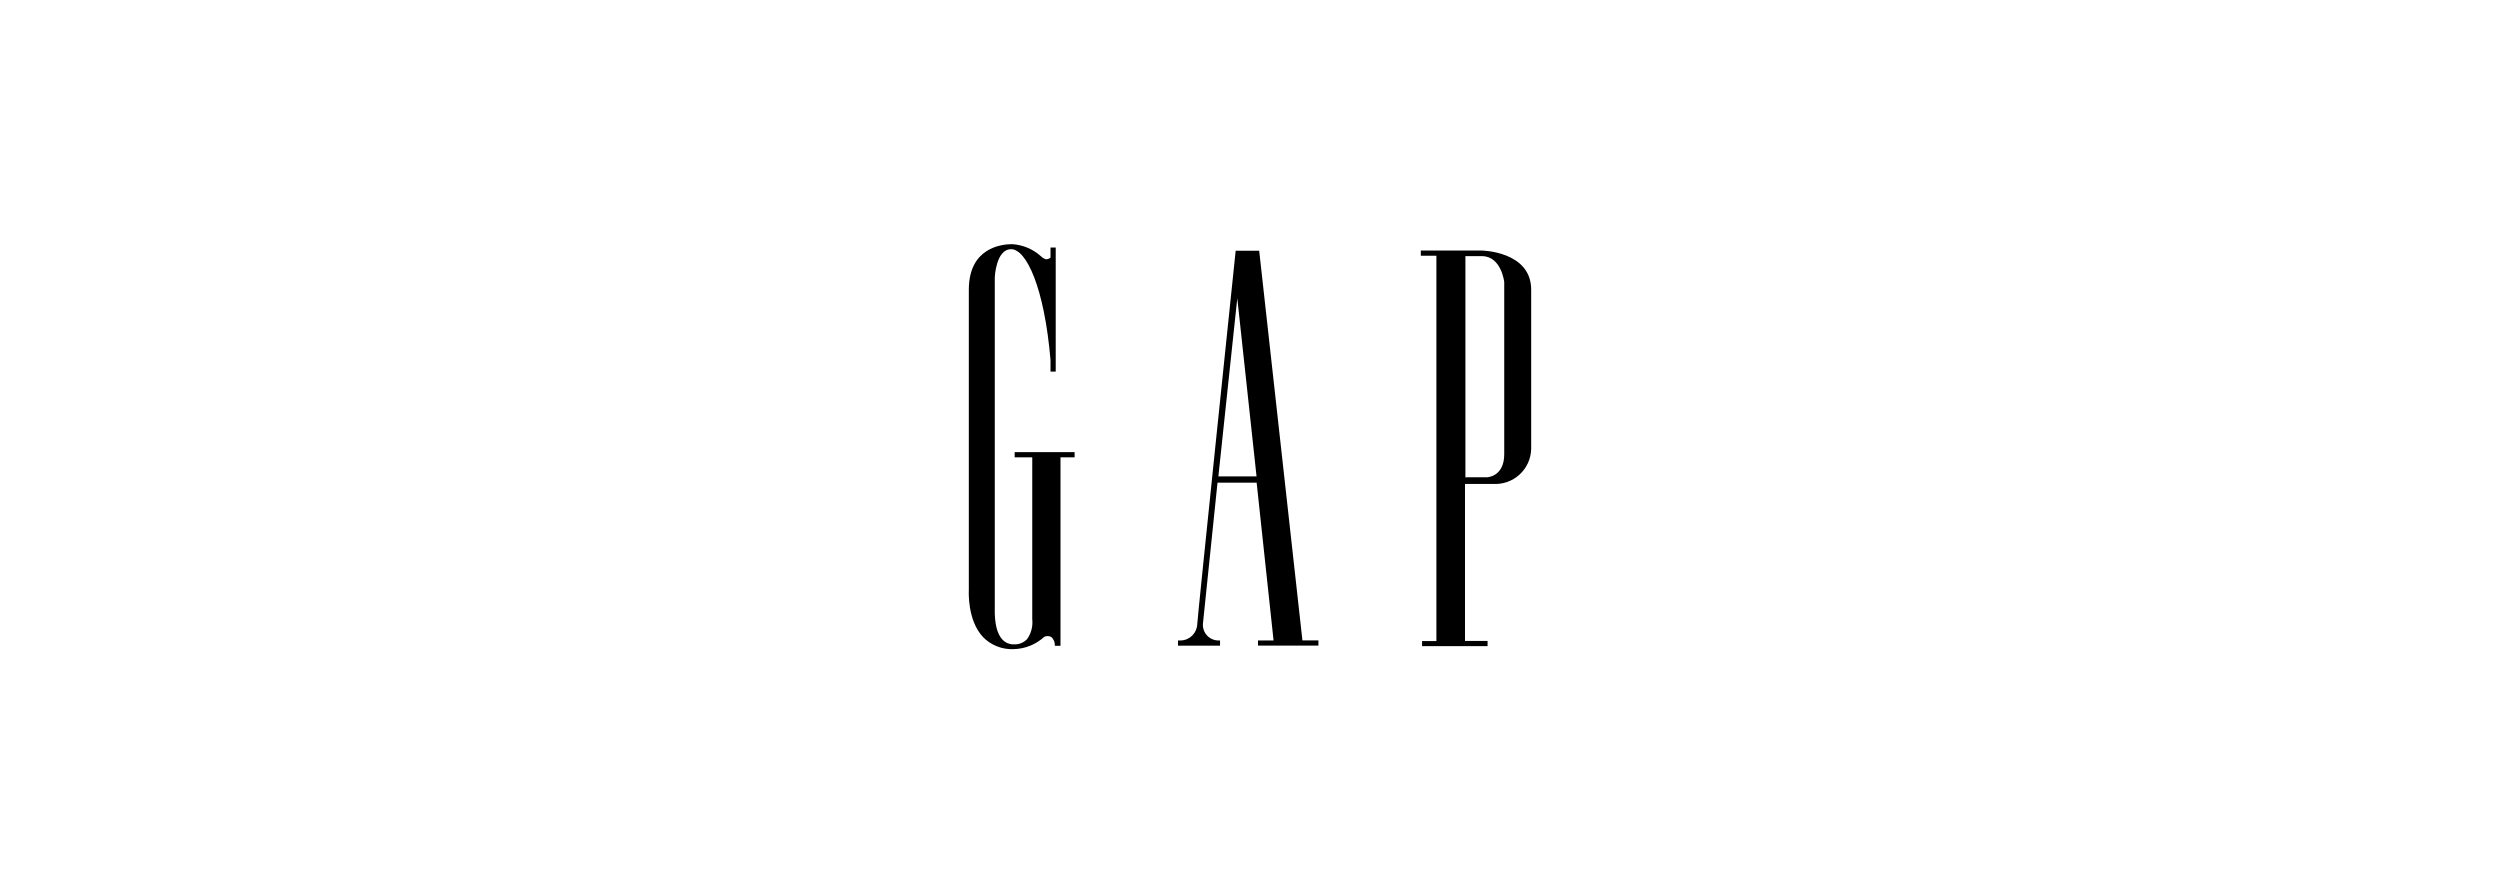
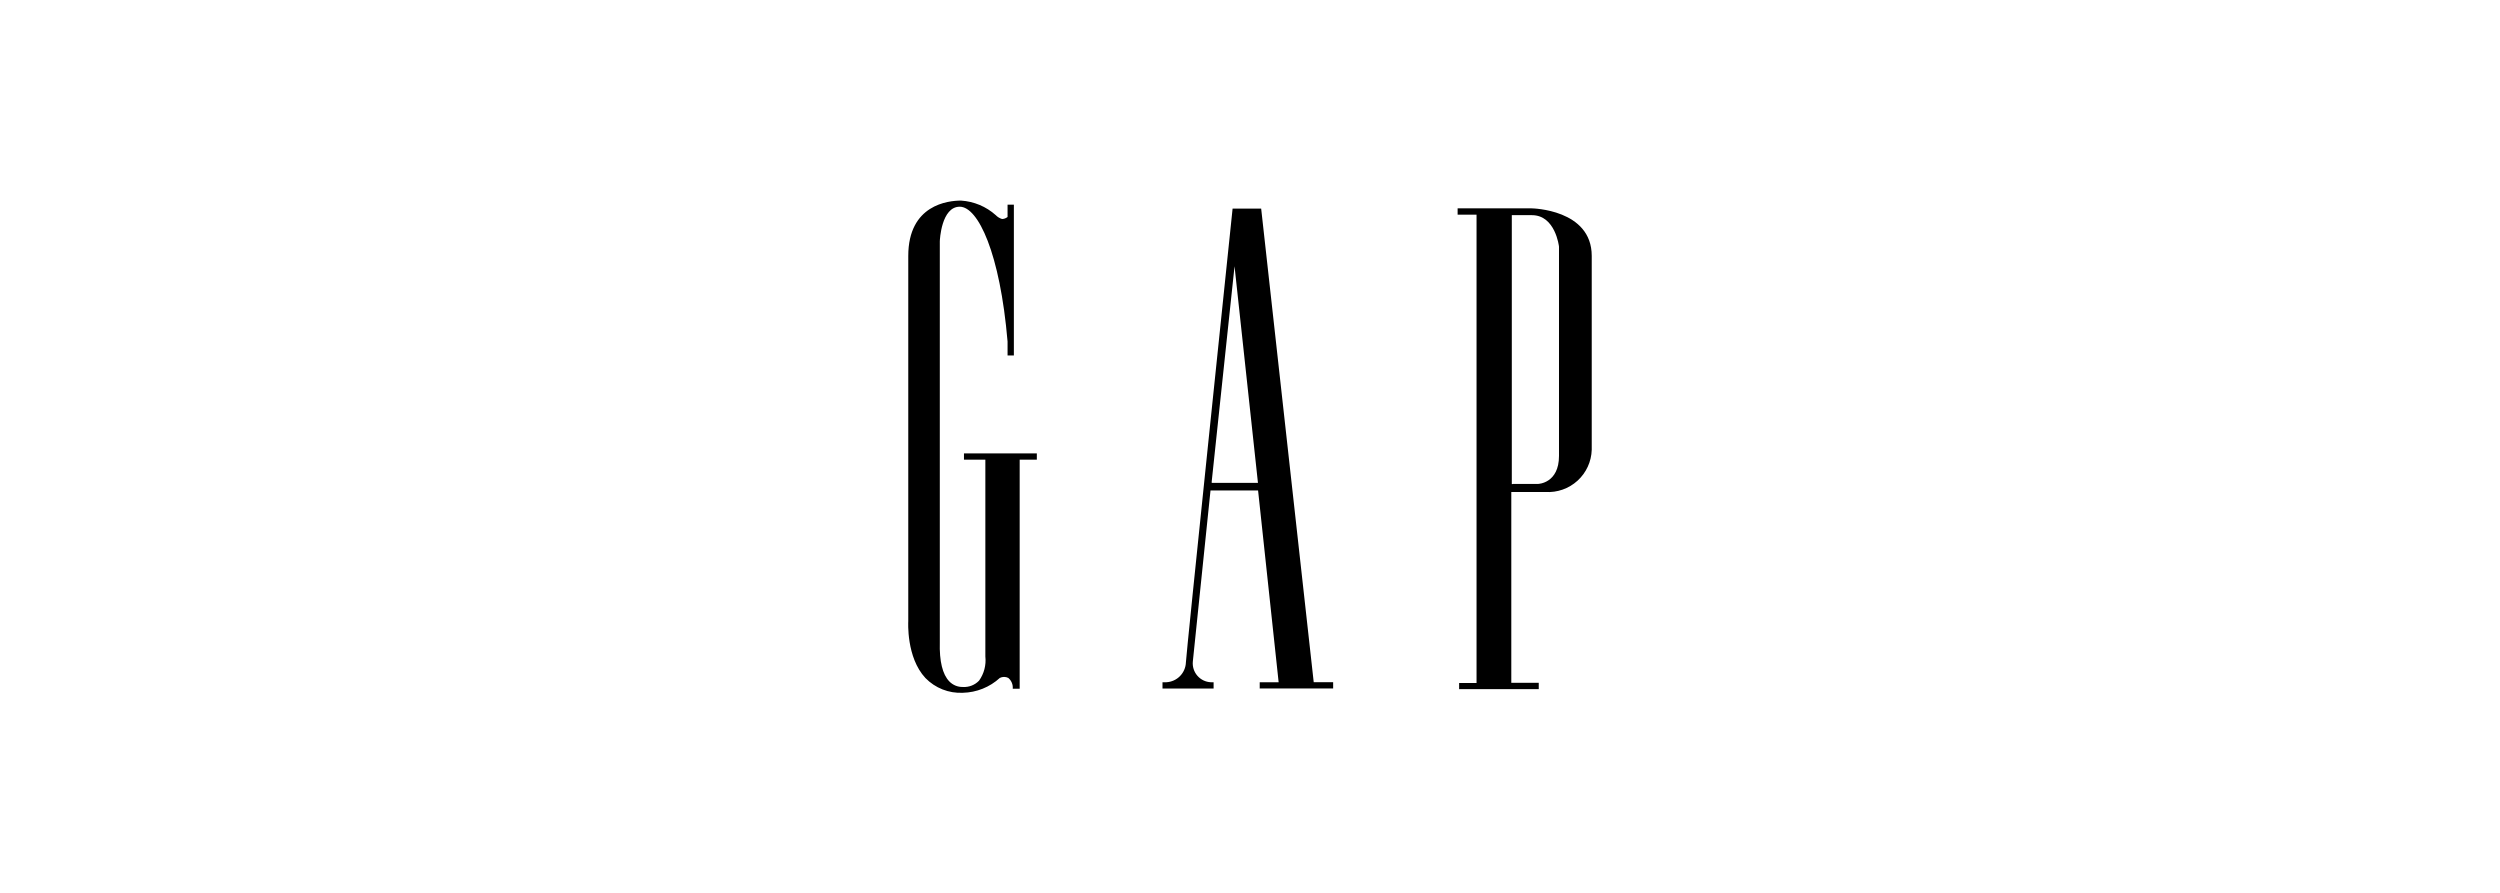
<svg xmlns="http://www.w3.org/2000/svg" viewBox="0 0 840 300" width="840" height="300">
-   <g transform="translate(119.213 42.648) scale(0.716159)">
+   <g transform="translate(54.428 19.526) scale(0.870409)">
    <g transform="translate(288.033 55.000) scale(2.435273)">
      <path d="M445.42,574.53c-2,0-8.36.63-8.36,8.78v57.9c0,0.07-.34,5.72,2.72,9a7.75,7.75,0,0,0,5.92,2.34,9,9,0,0,0,5.88-2.36l0,0a1.5,1.5,0,0,1,1.33,0,2,2,0,0,1,.71,1.72h1.1V615.6h2.72v-1H445.89v1h3.39V646.8a5.54,5.54,0,0,1-1,3.83,3.28,3.28,0,0,1-2.56,1,2.89,2.89,0,0,1-2.15-.88c-1.08-1.11-1.59-3.2-1.51-6.21,0-.08,0-0.14,0-0.18V581c0-.23.25-5.5,3.16-5.5s6.39,7.34,7.58,21.37v2.21h1v-23.9h-1v1.95l-0.09.06a1.41,1.41,0,0,1-.78.26,2.31,2.31,0,0,1-1-.61A9.12,9.12,0,0,0,445.42,574.53Zm79,77.44H537v-1h-4.35V620.72h5.4a6.91,6.91,0,0,0,7.35-6.69V583.3c0-7.4-9.47-7.54-9.56-7.54l-11.7,0v1h3V651h-2.76v1Zm-31.6-.1h11.59v-1h-3.08L493,575.8h-4.53c-0.41,3.93-7.4,71-7.4,71.92a3.27,3.27,0,0,1-3.12,3.16h-0.59v1h8.1v-1h-0.43a3,3,0,0,1-2.86-3.31l2.8-27.09h7.54l3.26,30.4h-3v1Zm40.1-32.41h-0.19V576.84h3.19c3.71,0,4.29,4.93,4.29,5V615c0,4.34-3.27,4.44-3.3,4.44h-4Zm-40.43-.19h-7.33l0-.21,3.62-34.12Z" transform="translate(-437.04 -574.53)" />
    </g>
  </g>
</svg>
